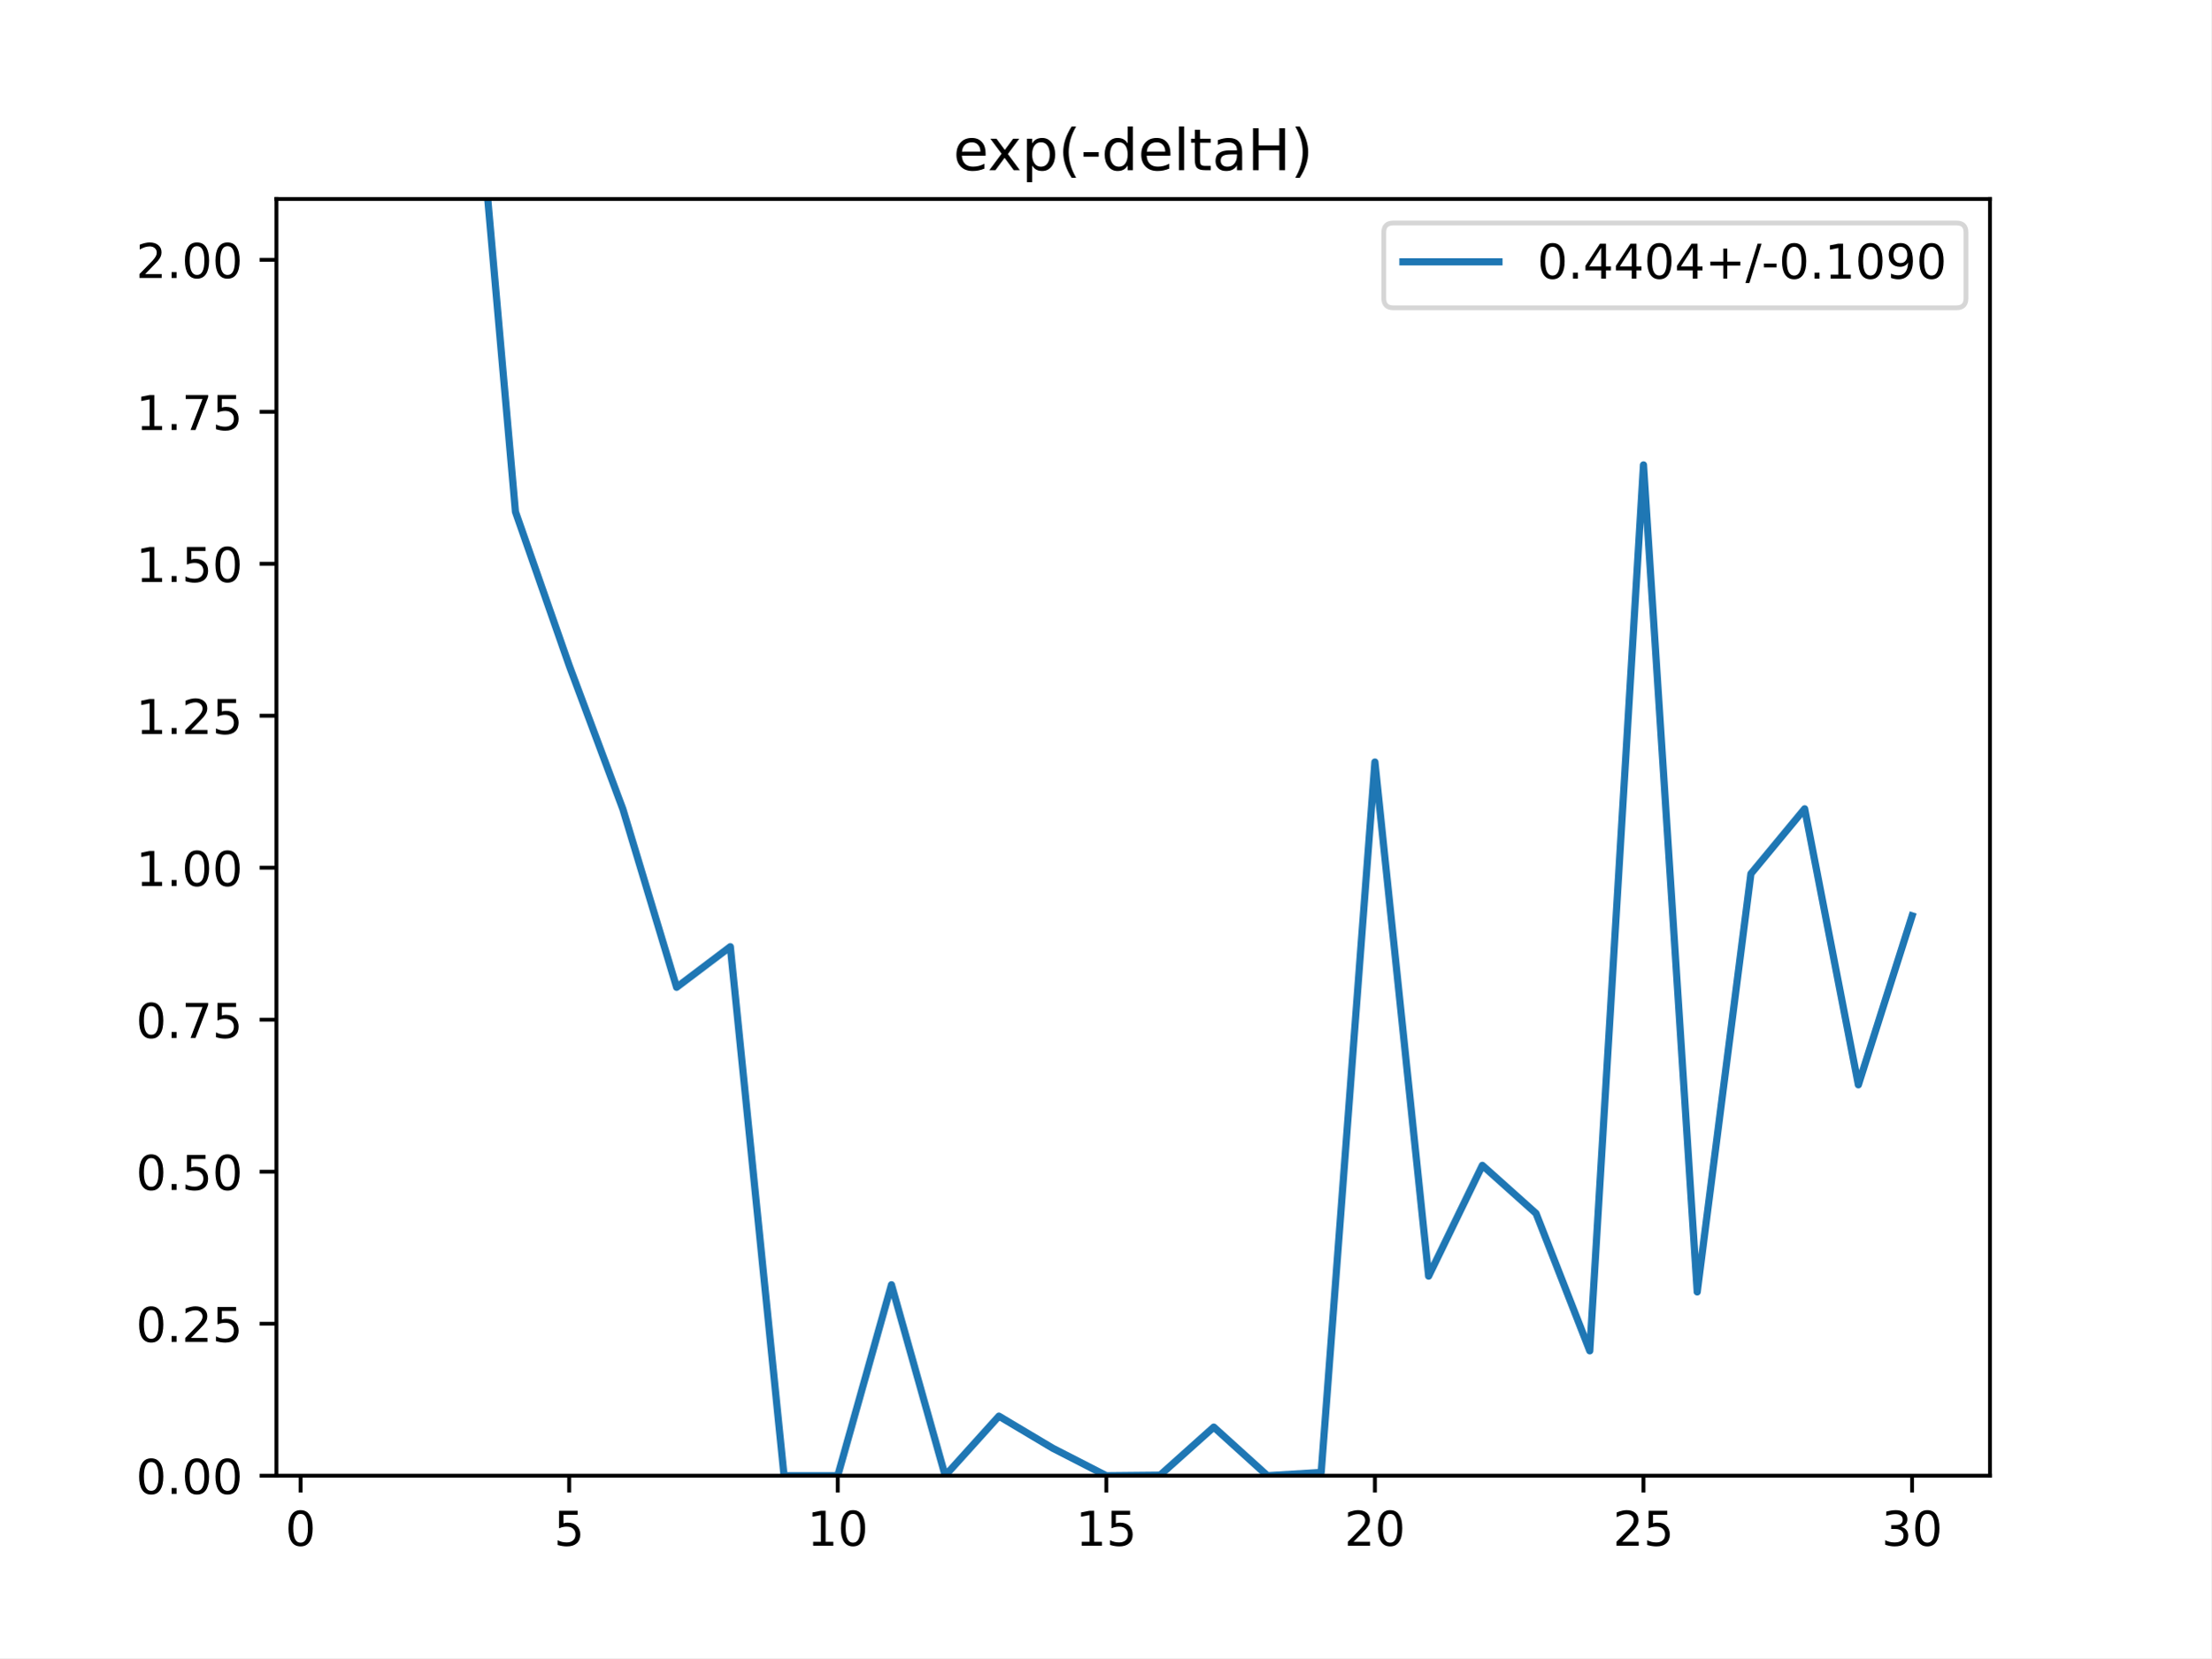
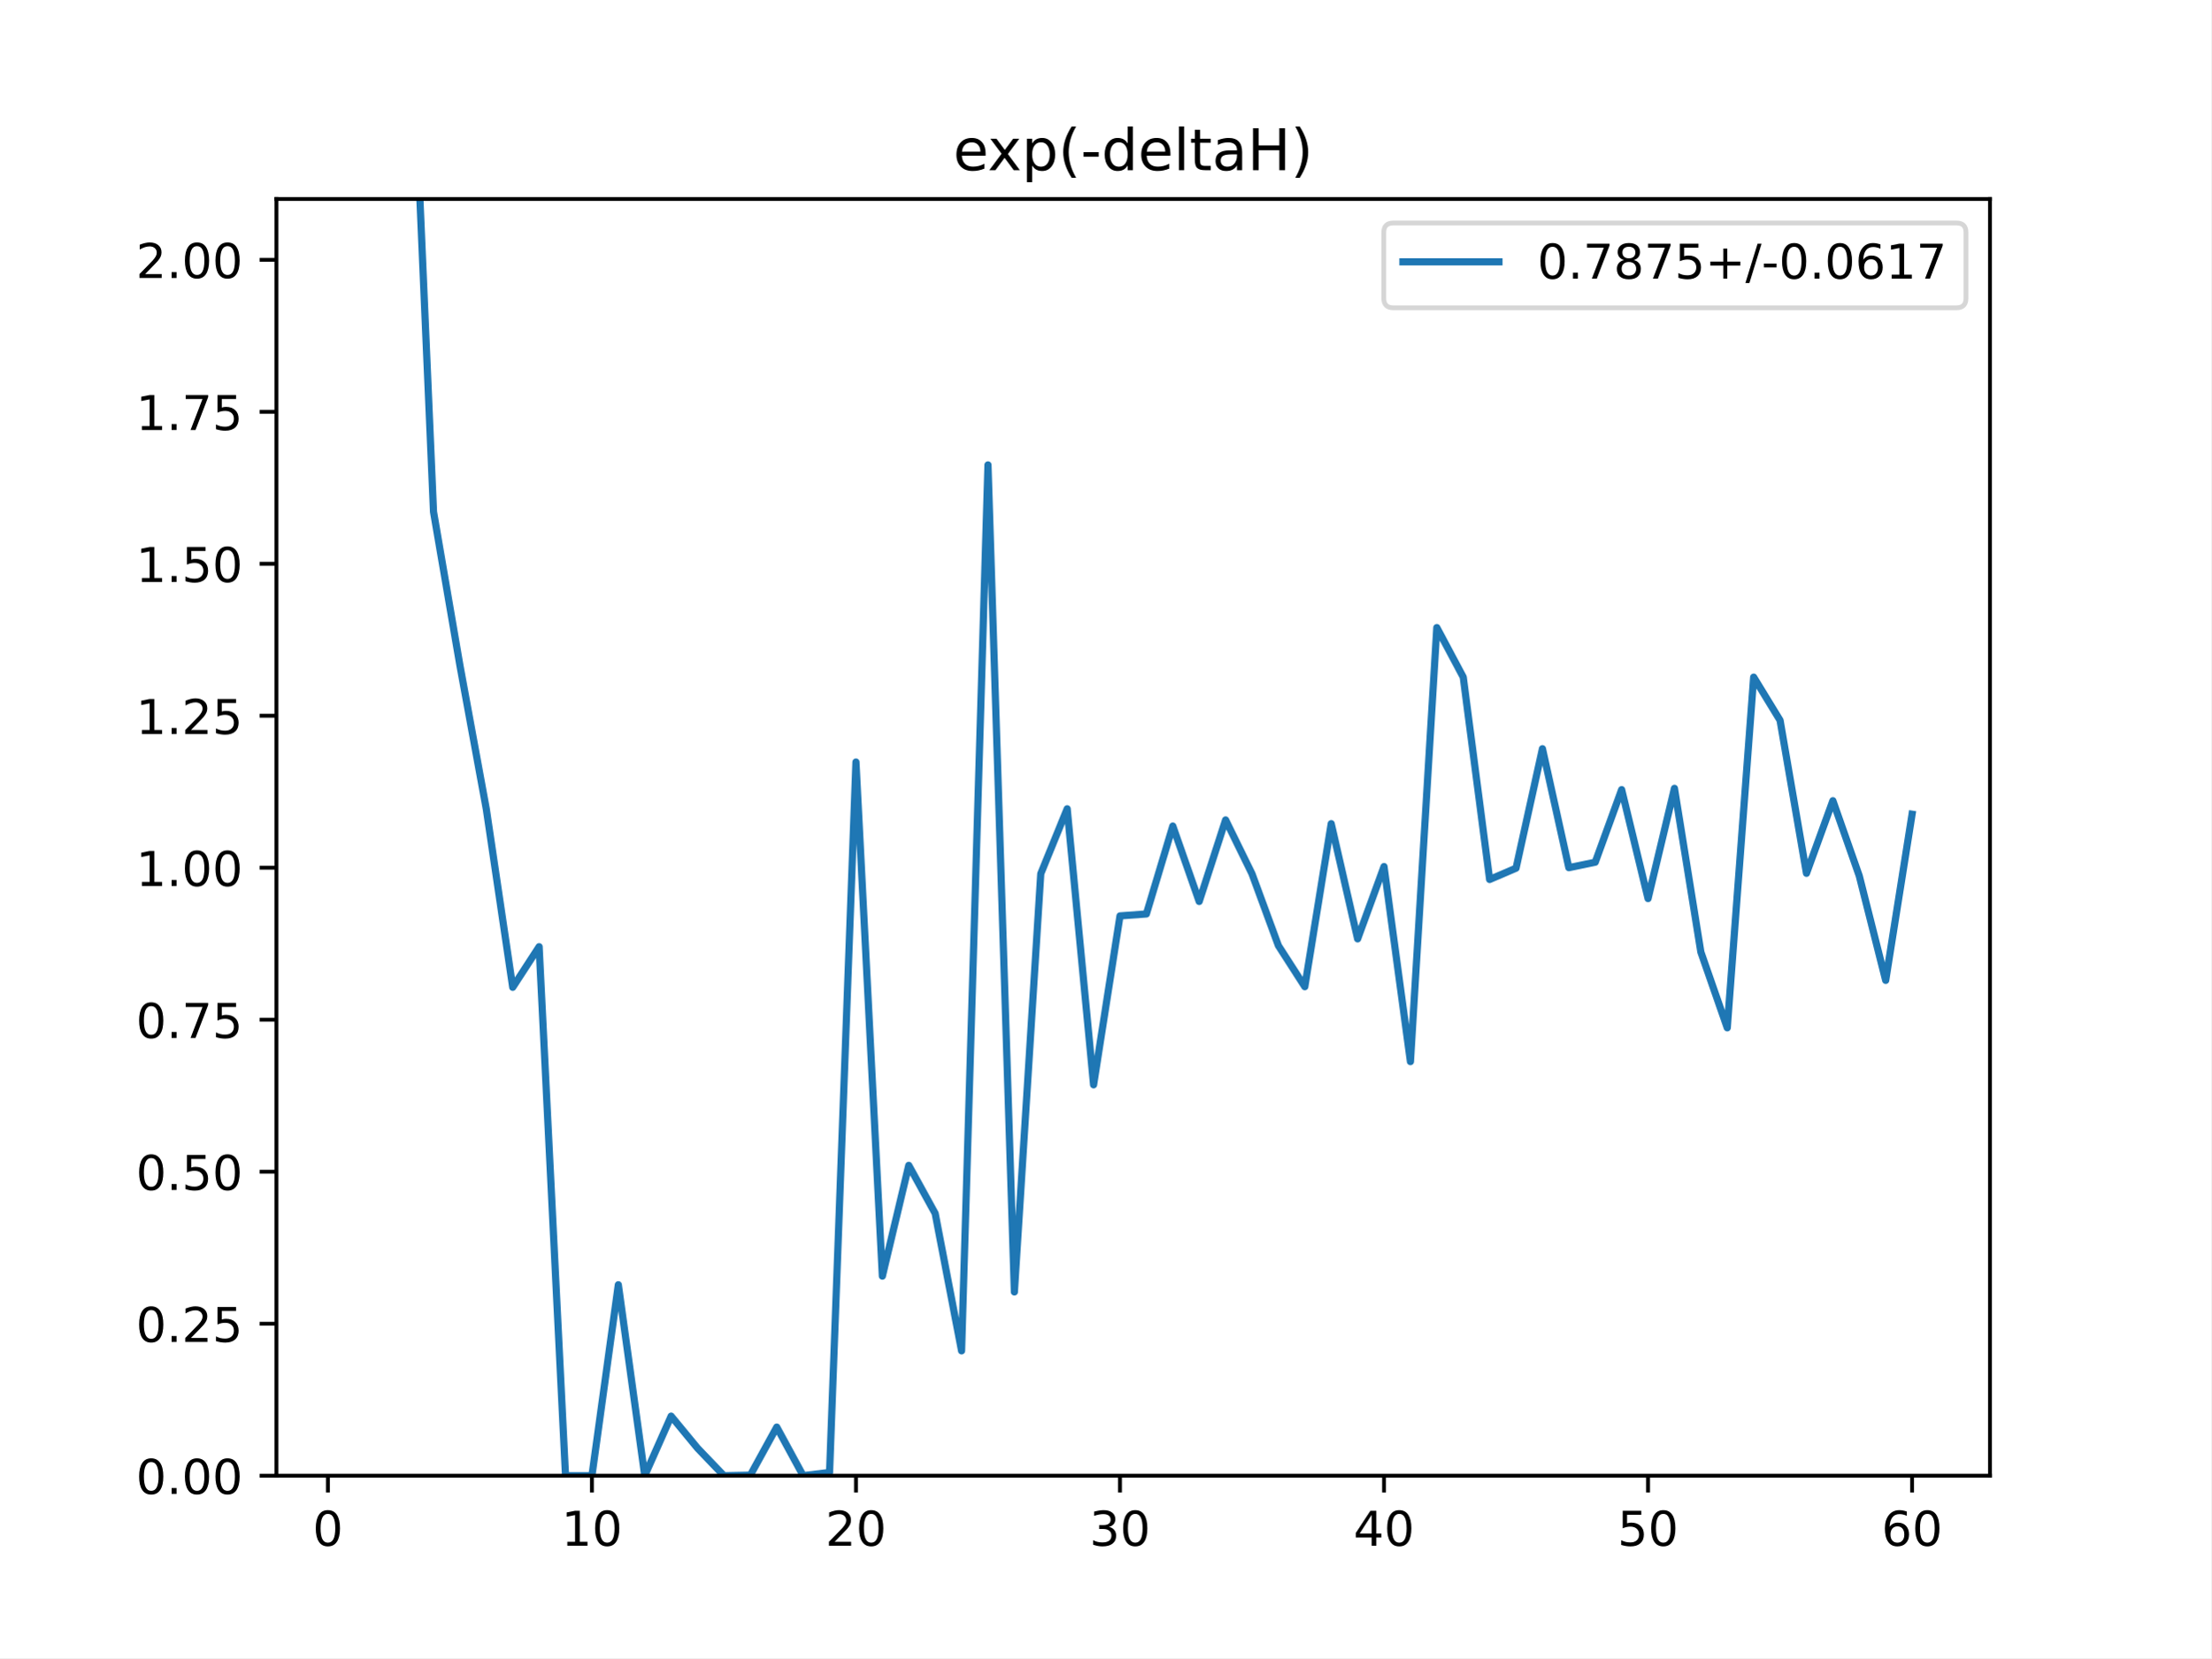
<svg xmlns="http://www.w3.org/2000/svg" xmlns:xlink="http://www.w3.org/1999/xlink" height="345.6pt" version="1.1" viewBox="0 0 460.8 345.6" width="460.8pt">
  <defs>
    <style type="text/css">
*{stroke-linecap:butt;stroke-linejoin:round;}
  </style>
  </defs>
  <g id="figure_1">
    <g id="patch_1">
      <path d="M 0 345.6  L 460.8 345.6  L 460.8 0  L 0 0  z " style="fill:#ffffff;" />
    </g>
    <g id="axes_1">
      <g id="patch_2">
        <path d="M 57.6 307.584  L 414.72 307.584  L 414.72 41.472  L 57.6 41.472  z " style="fill:#ffffff;" />
      </g>
      <g id="matplotlib.axis_1">
        <g id="xtick_1">
          <g id="line2d_1">
            <defs>
-               <path d="M 0 0  L 0 3.5  " id="md3e3d5a042" style="stroke:#000000;stroke-width:0.8;" />
-             </defs>
-             <g>
-               <use style="stroke:#000000;stroke-width:0.8;" x="62.638" xlink:href="#md3e3d5a042" y="307.584" />
+               <path d="M 0 0  L 0 3.5  " id="mb40a2353cc" style="stroke:#000000;stroke-width:0.8;" />
+             </defs>
+             <g>
+               <use style="stroke:#000000;stroke-width:0.8;" x="68.33" xlink:href="#mb40a2353cc" y="307.584" />
            </g>
          </g>
          <g id="text_1">
            <defs>
              <path d="M 31.781 66.406  Q 24.172 66.406 20.328 58.906  Q 16.5 51.422 16.5 36.375  Q 16.5 21.391 20.328 13.891  Q 24.172 6.391 31.781 6.391  Q 39.453 6.391 43.281 13.891  Q 47.125 21.391 47.125 36.375  Q 47.125 51.422 43.281 58.906  Q 39.453 66.406 31.781 66.406  z M 31.781 74.219  Q 44.047 74.219 50.516 64.516  Q 56.984 54.828 56.984 36.375  Q 56.984 17.969 50.516 8.266  Q 44.047 -1.422 31.781 -1.422  Q 19.531 -1.422 13.062 8.266  Q 6.594 17.969 6.594 36.375  Q 6.594 54.828 13.062 64.516  Q 19.531 74.219 31.781 74.219  z " id="DejaVuSans-48" />
            </defs>
-             <g transform="translate(59.45649 322.1824)scale(0.1 -0.1)">
+             <g transform="translate(65.14886 322.1824)scale(0.1 -0.1)">
              <use xlink:href="#DejaVuSans-48" />
            </g>
          </g>
        </g>
        <g id="xtick_2">
          <g id="line2d_2">
            <g>
-               <use style="stroke:#000000;stroke-width:0.8;" x="118.613" xlink:href="#md3e3d5a042" y="307.584" />
+               <use style="stroke:#000000;stroke-width:0.8;" x="123.356" xlink:href="#mb40a2353cc" y="307.584" />
            </g>
          </g>
          <g id="text_2">
            <defs>
-               <path d="M 10.797 72.906  L 49.516 72.906  L 49.516 64.594  L 19.828 64.594  L 19.828 46.734  Q 21.969 47.469 24.109 47.828  Q 26.266 48.188 28.422 48.188  Q 40.625 48.188 47.75 41.5  Q 54.891 34.812 54.891 23.391  Q 54.891 11.625 47.562 5.094  Q 40.234 -1.422 26.906 -1.422  Q 22.312 -1.422 17.547 -0.641  Q 12.797 0.141 7.719 1.703  L 7.719 11.625  Q 12.109 9.234 16.797 8.062  Q 21.484 6.891 26.703 6.891  Q 35.156 6.891 40.078 11.328  Q 45.016 15.766 45.016 23.391  Q 45.016 31 40.078 35.438  Q 35.156 39.891 26.703 39.891  Q 22.75 39.891 18.812 39.016  Q 14.891 38.141 10.797 36.281  z " id="DejaVuSans-53" />
-             </defs>
-             <g transform="translate(115.4314 322.1824)scale(0.1 -0.1)">
-               <use xlink:href="#DejaVuSans-53" />
+               <path d="M 12.406 8.297  L 28.516 8.297  L 28.516 63.922  L 10.984 60.406  L 10.984 69.391  L 28.422 72.906  L 38.281 72.906  L 38.281 8.297  L 54.391 8.297  L 54.391 0  L 12.406 0  z " id="DejaVuSans-49" />
+             </defs>
+             <g transform="translate(116.9938 322.1824)scale(0.1 -0.1)">
+               <use xlink:href="#DejaVuSans-49" />
+               <use x="63.623" xlink:href="#DejaVuSans-48" />
            </g>
          </g>
        </g>
        <g id="xtick_3">
          <g id="line2d_3">
            <g>
-               <use style="stroke:#000000;stroke-width:0.8;" x="174.588" xlink:href="#md3e3d5a042" y="307.584" />
+               <use style="stroke:#000000;stroke-width:0.8;" x="178.382" xlink:href="#mb40a2353cc" y="307.584" />
            </g>
          </g>
          <g id="text_3">
            <defs>
-               <path d="M 12.406 8.297  L 28.516 8.297  L 28.516 63.922  L 10.984 60.406  L 10.984 69.391  L 28.422 72.906  L 38.281 72.906  L 38.281 8.297  L 54.391 8.297  L 54.391 0  L 12.406 0  z " id="DejaVuSans-49" />
-             </defs>
-             <g transform="translate(168.2251 322.1824)scale(0.1 -0.1)">
-               <use xlink:href="#DejaVuSans-49" />
+               <path d="M 19.188 8.297  L 53.609 8.297  L 53.609 0  L 7.328 0  L 7.328 8.297  Q 12.938 14.109 22.625 23.891  Q 32.328 33.688 34.812 36.531  Q 39.547 41.844 41.422 45.531  Q 43.312 49.219 43.312 52.781  Q 43.312 58.594 39.234 62.25  Q 35.156 65.922 28.609 65.922  Q 23.969 65.922 18.812 64.312  Q 13.672 62.703 7.812 59.422  L 7.812 69.391  Q 13.766 71.781 18.938 73  Q 24.125 74.219 28.422 74.219  Q 39.75 74.219 46.484 68.547  Q 53.219 62.891 53.219 53.422  Q 53.219 48.922 51.531 44.891  Q 49.859 40.875 45.406 35.406  Q 44.188 33.984 37.641 27.219  Q 31.109 20.453 19.188 8.297  z " id="DejaVuSans-50" />
+             </defs>
+             <g transform="translate(172.02 322.1824)scale(0.1 -0.1)">
+               <use xlink:href="#DejaVuSans-50" />
              <use x="63.623" xlink:href="#DejaVuSans-48" />
            </g>
          </g>
        </g>
        <g id="xtick_4">
          <g id="line2d_4">
            <g>
-               <use style="stroke:#000000;stroke-width:0.8;" x="230.563" xlink:href="#md3e3d5a042" y="307.584" />
+               <use style="stroke:#000000;stroke-width:0.8;" x="233.409" xlink:href="#mb40a2353cc" y="307.584" />
            </g>
          </g>
          <g id="text_4">
-             <g transform="translate(224.2 322.1824)scale(0.1 -0.1)">
-               <use xlink:href="#DejaVuSans-49" />
-               <use x="63.623" xlink:href="#DejaVuSans-53" />
+             <defs>
+               <path d="M 40.578 39.312  Q 47.656 37.797 51.625 33  Q 55.609 28.219 55.609 21.188  Q 55.609 10.406 48.188 4.484  Q 40.766 -1.422 27.094 -1.422  Q 22.516 -1.422 17.656 -0.516  Q 12.797 0.391 7.625 2.203  L 7.625 11.719  Q 11.719 9.328 16.594 8.109  Q 21.484 6.891 26.812 6.891  Q 36.078 6.891 40.938 10.547  Q 45.797 14.203 45.797 21.188  Q 45.797 27.641 41.281 31.266  Q 36.766 34.906 28.719 34.906  L 20.219 34.906  L 20.219 43.016  L 29.109 43.016  Q 36.375 43.016 40.234 45.922  Q 44.094 48.828 44.094 54.297  Q 44.094 59.906 40.109 62.906  Q 36.141 65.922 28.719 65.922  Q 24.656 65.922 20.016 65.031  Q 15.375 64.156 9.812 62.312  L 9.812 71.094  Q 15.438 72.656 20.344 73.438  Q 25.25 74.219 29.594 74.219  Q 40.828 74.219 47.359 69.109  Q 53.906 64.016 53.906 55.328  Q 53.906 49.266 50.438 45.094  Q 46.969 40.922 40.578 39.312  z " id="DejaVuSans-51" />
+             </defs>
+             <g transform="translate(227.0462 322.1824)scale(0.1 -0.1)">
+               <use xlink:href="#DejaVuSans-51" />
+               <use x="63.623" xlink:href="#DejaVuSans-48" />
            </g>
          </g>
        </g>
        <g id="xtick_5">
          <g id="line2d_5">
            <g>
-               <use style="stroke:#000000;stroke-width:0.8;" x="286.537" xlink:href="#md3e3d5a042" y="307.584" />
+               <use style="stroke:#000000;stroke-width:0.8;" x="288.435" xlink:href="#mb40a2353cc" y="307.584" />
            </g>
          </g>
          <g id="text_5">
            <defs>
-               <path d="M 19.188 8.297  L 53.609 8.297  L 53.609 0  L 7.328 0  L 7.328 8.297  Q 12.938 14.109 22.625 23.891  Q 32.328 33.688 34.812 36.531  Q 39.547 41.844 41.422 45.531  Q 43.312 49.219 43.312 52.781  Q 43.312 58.594 39.234 62.25  Q 35.156 65.922 28.609 65.922  Q 23.969 65.922 18.812 64.312  Q 13.672 62.703 7.812 59.422  L 7.812 69.391  Q 13.766 71.781 18.938 73  Q 24.125 74.219 28.422 74.219  Q 39.75 74.219 46.484 68.547  Q 53.219 62.891 53.219 53.422  Q 53.219 48.922 51.531 44.891  Q 49.859 40.875 45.406 35.406  Q 44.188 33.984 37.641 27.219  Q 31.109 20.453 19.188 8.297  z " id="DejaVuSans-50" />
-             </defs>
-             <g transform="translate(280.1749 322.1824)scale(0.1 -0.1)">
-               <use xlink:href="#DejaVuSans-50" />
+               <path d="M 37.797 64.312  L 12.891 25.391  L 37.797 25.391  z M 35.203 72.906  L 47.609 72.906  L 47.609 25.391  L 58.016 25.391  L 58.016 17.188  L 47.609 17.188  L 47.609 0  L 37.797 0  L 37.797 17.188  L 4.891 17.188  L 4.891 26.703  z " id="DejaVuSans-52" />
+             </defs>
+             <g transform="translate(282.0724 322.1824)scale(0.1 -0.1)">
+               <use xlink:href="#DejaVuSans-52" />
              <use x="63.623" xlink:href="#DejaVuSans-48" />
            </g>
          </g>
        </g>
        <g id="xtick_6">
          <g id="line2d_6">
            <g>
-               <use style="stroke:#000000;stroke-width:0.8;" x="342.512" xlink:href="#md3e3d5a042" y="307.584" />
+               <use style="stroke:#000000;stroke-width:0.8;" x="343.461" xlink:href="#mb40a2353cc" y="307.584" />
            </g>
          </g>
          <g id="text_6">
-             <g transform="translate(336.1499 322.1824)scale(0.1 -0.1)">
-               <use xlink:href="#DejaVuSans-50" />
-               <use x="63.623" xlink:href="#DejaVuSans-53" />
+             <defs>
+               <path d="M 10.797 72.906  L 49.516 72.906  L 49.516 64.594  L 19.828 64.594  L 19.828 46.734  Q 21.969 47.469 24.109 47.828  Q 26.266 48.188 28.422 48.188  Q 40.625 48.188 47.75 41.5  Q 54.891 34.812 54.891 23.391  Q 54.891 11.625 47.562 5.094  Q 40.234 -1.422 26.906 -1.422  Q 22.312 -1.422 17.547 -0.641  Q 12.797 0.141 7.719 1.703  L 7.719 11.625  Q 12.109 9.234 16.797 8.062  Q 21.484 6.891 26.703 6.891  Q 35.156 6.891 40.078 11.328  Q 45.016 15.766 45.016 23.391  Q 45.016 31 40.078 35.438  Q 35.156 39.891 26.703 39.891  Q 22.75 39.891 18.812 39.016  Q 14.891 38.141 10.797 36.281  z " id="DejaVuSans-53" />
+             </defs>
+             <g transform="translate(337.0986 322.1824)scale(0.1 -0.1)">
+               <use xlink:href="#DejaVuSans-53" />
+               <use x="63.623" xlink:href="#DejaVuSans-48" />
            </g>
          </g>
        </g>
        <g id="xtick_7">
          <g id="line2d_7">
            <g>
-               <use style="stroke:#000000;stroke-width:0.8;" x="398.487" xlink:href="#md3e3d5a042" y="307.584" />
+               <use style="stroke:#000000;stroke-width:0.8;" x="398.487" xlink:href="#mb40a2353cc" y="307.584" />
            </g>
          </g>
          <g id="text_7">
            <defs>
-               <path d="M 40.578 39.312  Q 47.656 37.797 51.625 33  Q 55.609 28.219 55.609 21.188  Q 55.609 10.406 48.188 4.484  Q 40.766 -1.422 27.094 -1.422  Q 22.516 -1.422 17.656 -0.516  Q 12.797 0.391 7.625 2.203  L 7.625 11.719  Q 11.719 9.328 16.594 8.109  Q 21.484 6.891 26.812 6.891  Q 36.078 6.891 40.938 10.547  Q 45.797 14.203 45.797 21.188  Q 45.797 27.641 41.281 31.266  Q 36.766 34.906 28.719 34.906  L 20.219 34.906  L 20.219 43.016  L 29.109 43.016  Q 36.375 43.016 40.234 45.922  Q 44.094 48.828 44.094 54.297  Q 44.094 59.906 40.109 62.906  Q 36.141 65.922 28.719 65.922  Q 24.656 65.922 20.016 65.031  Q 15.375 64.156 9.812 62.312  L 9.812 71.094  Q 15.438 72.656 20.344 73.438  Q 25.25 74.219 29.594 74.219  Q 40.828 74.219 47.359 69.109  Q 53.906 64.016 53.906 55.328  Q 53.906 49.266 50.438 45.094  Q 46.969 40.922 40.578 39.312  z " id="DejaVuSans-51" />
+               <path d="M 33.016 40.375  Q 26.375 40.375 22.484 35.828  Q 18.609 31.297 18.609 23.391  Q 18.609 15.531 22.484 10.953  Q 26.375 6.391 33.016 6.391  Q 39.656 6.391 43.531 10.953  Q 47.406 15.531 47.406 23.391  Q 47.406 31.297 43.531 35.828  Q 39.656 40.375 33.016 40.375  z M 52.594 71.297  L 52.594 62.312  Q 48.875 64.062 45.094 64.984  Q 41.312 65.922 37.594 65.922  Q 27.828 65.922 22.672 59.328  Q 17.531 52.734 16.797 39.406  Q 19.672 43.656 24.016 45.922  Q 28.375 48.188 33.594 48.188  Q 44.578 48.188 50.953 41.516  Q 57.328 34.859 57.328 23.391  Q 57.328 12.156 50.688 5.359  Q 44.047 -1.422 33.016 -1.422  Q 20.359 -1.422 13.672 8.266  Q 6.984 17.969 6.984 36.375  Q 6.984 53.656 15.188 63.938  Q 23.391 74.219 37.203 74.219  Q 40.922 74.219 44.703 73.484  Q 48.484 72.75 52.594 71.297  z " id="DejaVuSans-54" />
            </defs>
            <g transform="translate(392.1248 322.1824)scale(0.1 -0.1)">
-               <use xlink:href="#DejaVuSans-51" />
+               <use xlink:href="#DejaVuSans-54" />
              <use x="63.623" xlink:href="#DejaVuSans-48" />
            </g>
          </g>
        </g>
      </g>
      <g id="matplotlib.axis_2">
        <g id="ytick_1">
          <g id="line2d_8">
            <defs>
-               <path d="M 0 0  L -3.5 0  " id="m3dcccbcff1" style="stroke:#000000;stroke-width:0.8;" />
-             </defs>
-             <g>
-               <use style="stroke:#000000;stroke-width:0.8;" x="57.6" xlink:href="#m3dcccbcff1" y="307.584" />
+               <path d="M 0 0  L -3.5 0  " id="m5942c8c61c" style="stroke:#000000;stroke-width:0.8;" />
+             </defs>
+             <g>
+               <use style="stroke:#000000;stroke-width:0.8;" x="57.6" xlink:href="#m5942c8c61c" y="307.584" />
            </g>
          </g>
          <g id="text_8">
            <defs>
              <path d="M 10.688 12.406  L 21 12.406  L 21 0  L 10.688 0  z " id="DejaVuSans-46" />
            </defs>
            <g transform="translate(28.33438 311.3832)scale(0.1 -0.1)">
              <use xlink:href="#DejaVuSans-48" />
              <use x="63.623" xlink:href="#DejaVuSans-46" />
              <use x="95.41" xlink:href="#DejaVuSans-48" />
              <use x="159.033" xlink:href="#DejaVuSans-48" />
            </g>
          </g>
        </g>
        <g id="ytick_2">
          <g id="line2d_9">
            <g>
-               <use style="stroke:#000000;stroke-width:0.8;" x="57.6" xlink:href="#m3dcccbcff1" y="275.904" />
+               <use style="stroke:#000000;stroke-width:0.8;" x="57.6" xlink:href="#m5942c8c61c" y="275.904" />
            </g>
          </g>
          <g id="text_9">
            <g transform="translate(28.33438 279.7032)scale(0.1 -0.1)">
              <use xlink:href="#DejaVuSans-48" />
              <use x="63.623" xlink:href="#DejaVuSans-46" />
              <use x="95.41" xlink:href="#DejaVuSans-50" />
              <use x="159.033" xlink:href="#DejaVuSans-53" />
            </g>
          </g>
        </g>
        <g id="ytick_3">
          <g id="line2d_10">
            <g>
-               <use style="stroke:#000000;stroke-width:0.8;" x="57.6" xlink:href="#m3dcccbcff1" y="244.224" />
+               <use style="stroke:#000000;stroke-width:0.8;" x="57.6" xlink:href="#m5942c8c61c" y="244.224" />
            </g>
          </g>
          <g id="text_10">
            <g transform="translate(28.33438 248.0232)scale(0.1 -0.1)">
              <use xlink:href="#DejaVuSans-48" />
              <use x="63.623" xlink:href="#DejaVuSans-46" />
              <use x="95.41" xlink:href="#DejaVuSans-53" />
              <use x="159.033" xlink:href="#DejaVuSans-48" />
            </g>
          </g>
        </g>
        <g id="ytick_4">
          <g id="line2d_11">
            <g>
-               <use style="stroke:#000000;stroke-width:0.8;" x="57.6" xlink:href="#m3dcccbcff1" y="212.544" />
+               <use style="stroke:#000000;stroke-width:0.8;" x="57.6" xlink:href="#m5942c8c61c" y="212.544" />
            </g>
          </g>
          <g id="text_11">
            <defs>
              <path d="M 8.203 72.906  L 55.078 72.906  L 55.078 68.703  L 28.609 0  L 18.312 0  L 43.219 64.594  L 8.203 64.594  z " id="DejaVuSans-55" />
            </defs>
            <g transform="translate(28.33438 216.3432)scale(0.1 -0.1)">
              <use xlink:href="#DejaVuSans-48" />
              <use x="63.623" xlink:href="#DejaVuSans-46" />
              <use x="95.41" xlink:href="#DejaVuSans-55" />
              <use x="159.033" xlink:href="#DejaVuSans-53" />
            </g>
          </g>
        </g>
        <g id="ytick_5">
          <g id="line2d_12">
            <g>
-               <use style="stroke:#000000;stroke-width:0.8;" x="57.6" xlink:href="#m3dcccbcff1" y="180.864" />
+               <use style="stroke:#000000;stroke-width:0.8;" x="57.6" xlink:href="#m5942c8c61c" y="180.864" />
            </g>
          </g>
          <g id="text_12">
            <g transform="translate(28.33438 184.6632)scale(0.1 -0.1)">
              <use xlink:href="#DejaVuSans-49" />
              <use x="63.623" xlink:href="#DejaVuSans-46" />
              <use x="95.41" xlink:href="#DejaVuSans-48" />
              <use x="159.033" xlink:href="#DejaVuSans-48" />
            </g>
          </g>
        </g>
        <g id="ytick_6">
          <g id="line2d_13">
            <g>
-               <use style="stroke:#000000;stroke-width:0.8;" x="57.6" xlink:href="#m3dcccbcff1" y="149.184" />
+               <use style="stroke:#000000;stroke-width:0.8;" x="57.6" xlink:href="#m5942c8c61c" y="149.184" />
            </g>
          </g>
          <g id="text_13">
            <g transform="translate(28.33438 152.9832)scale(0.1 -0.1)">
              <use xlink:href="#DejaVuSans-49" />
              <use x="63.623" xlink:href="#DejaVuSans-46" />
              <use x="95.41" xlink:href="#DejaVuSans-50" />
              <use x="159.033" xlink:href="#DejaVuSans-53" />
            </g>
          </g>
        </g>
        <g id="ytick_7">
          <g id="line2d_14">
            <g>
-               <use style="stroke:#000000;stroke-width:0.8;" x="57.6" xlink:href="#m3dcccbcff1" y="117.504" />
+               <use style="stroke:#000000;stroke-width:0.8;" x="57.6" xlink:href="#m5942c8c61c" y="117.504" />
            </g>
          </g>
          <g id="text_14">
            <g transform="translate(28.33438 121.3032)scale(0.1 -0.1)">
              <use xlink:href="#DejaVuSans-49" />
              <use x="63.623" xlink:href="#DejaVuSans-46" />
              <use x="95.41" xlink:href="#DejaVuSans-53" />
              <use x="159.033" xlink:href="#DejaVuSans-48" />
            </g>
          </g>
        </g>
        <g id="ytick_8">
          <g id="line2d_15">
            <g>
-               <use style="stroke:#000000;stroke-width:0.8;" x="57.6" xlink:href="#m3dcccbcff1" y="85.824" />
+               <use style="stroke:#000000;stroke-width:0.8;" x="57.6" xlink:href="#m5942c8c61c" y="85.824" />
            </g>
          </g>
          <g id="text_15">
            <g transform="translate(28.33438 89.62322)scale(0.1 -0.1)">
              <use xlink:href="#DejaVuSans-49" />
              <use x="63.623" xlink:href="#DejaVuSans-46" />
              <use x="95.41" xlink:href="#DejaVuSans-55" />
              <use x="159.033" xlink:href="#DejaVuSans-53" />
            </g>
          </g>
        </g>
        <g id="ytick_9">
          <g id="line2d_16">
            <g>
-               <use style="stroke:#000000;stroke-width:0.8;" x="57.6" xlink:href="#m3dcccbcff1" y="54.144" />
+               <use style="stroke:#000000;stroke-width:0.8;" x="57.6" xlink:href="#m5942c8c61c" y="54.144" />
            </g>
          </g>
          <g id="text_16">
            <g transform="translate(28.33438 57.94322)scale(0.1 -0.1)">
              <use xlink:href="#DejaVuSans-50" />
              <use x="63.623" xlink:href="#DejaVuSans-46" />
              <use x="95.41" xlink:href="#DejaVuSans-48" />
              <use x="159.033" xlink:href="#DejaVuSans-48" />
            </g>
          </g>
        </g>
      </g>
      <g id="line2d_17">
-         <path clip-path="url(#p18162a27f1)" d="M 97.885 -1  L 107.418 106.67  L 118.613 138.693  L 129.808 168.654  L 141.003 205.786  L 152.198 197.325  L 163.393 307.584  L 174.588 307.582  L 185.783 267.785  L 196.978 307.574  L 208.173 295.17  L 219.368 301.843  L 230.563 307.584  L 241.757 307.471  L 252.952 297.452  L 264.147 307.584  L 275.342 306.898  L 286.537 158.831  L 297.732 265.988  L 308.927 242.898  L 320.122 252.919  L 331.317 281.558  L 342.512 96.896  L 353.707 269.283  L 364.902 182.108  L 376.097 168.581  L 387.292 226.114  L 398.487 190.901  " style="fill:none;stroke:#1f77b4;stroke-linecap:square;stroke-width:1.5;" />
+         <path clip-path="url(#p3cf9b640f8)" d="M 85.655 -1  L 90.341 106.67  L 95.843 138.693  L 101.346 168.654  L 106.848 205.786  L 112.351 197.325  L 117.854 307.584  L 123.356 307.582  L 128.859 267.785  L 134.362 307.574  L 139.864 295.17  L 145.367 301.843  L 150.869 307.584  L 156.372 307.471  L 161.875 297.452  L 167.377 307.584  L 172.88 306.898  L 178.382 158.831  L 183.885 265.988  L 189.388 242.898  L 194.89 252.919  L 200.393 281.558  L 205.896 96.896  L 211.398 269.283  L 216.901 182.108  L 222.403 168.581  L 227.906 226.114  L 233.409 190.901  L 238.911 190.499  L 244.414 172.173  L 249.917 187.899  L 255.419 170.899  L 260.922 182.133  L 266.424 197.1  L 271.927 205.66  L 277.43 171.68  L 282.932 195.694  L 288.435 180.617  L 293.938 221.276  L 299.44 130.805  L 304.943 141.134  L 310.445 183.312  L 315.948 180.955  L 321.451 156.056  L 326.953 180.849  L 332.456 179.711  L 337.958 164.585  L 343.461 187.291  L 348.964 164.312  L 354.466 198.434  L 359.969 214.228  L 365.472 141.137  L 370.974 150.141  L 376.477 182.027  L 381.979 166.896  L 387.482 182.569  L 392.985 204.34  L 398.487 169.707  " style="fill:none;stroke:#1f77b4;stroke-linecap:square;stroke-width:1.5;" />
      </g>
      <g id="patch_3">
        <path d="M 57.6 307.584  L 57.6 41.472  " style="fill:none;stroke:#000000;stroke-linecap:square;stroke-linejoin:miter;stroke-width:0.8;" />
      </g>
      <g id="patch_4">
        <path d="M 414.72 307.584  L 414.72 41.472  " style="fill:none;stroke:#000000;stroke-linecap:square;stroke-linejoin:miter;stroke-width:0.8;" />
      </g>
      <g id="patch_5">
        <path d="M 57.6 307.584  L 414.72 307.584  " style="fill:none;stroke:#000000;stroke-linecap:square;stroke-linejoin:miter;stroke-width:0.8;" />
      </g>
      <g id="patch_6">
        <path d="M 57.6 41.472  L 414.72 41.472  " style="fill:none;stroke:#000000;stroke-linecap:square;stroke-linejoin:miter;stroke-width:0.8;" />
      </g>
      <g id="text_17">
        <defs>
          <path d="M 56.203 29.594  L 56.203 25.203  L 14.891 25.203  Q 15.484 15.922 20.484 11.062  Q 25.484 6.203 34.422 6.203  Q 39.594 6.203 44.453 7.469  Q 49.312 8.734 54.109 11.281  L 54.109 2.781  Q 49.266 0.734 44.188 -0.344  Q 39.109 -1.422 33.891 -1.422  Q 20.797 -1.422 13.156 6.188  Q 5.516 13.812 5.516 26.812  Q 5.516 40.234 12.766 48.109  Q 20.016 56 32.328 56  Q 43.359 56 49.781 48.891  Q 56.203 41.797 56.203 29.594  z M 47.219 32.234  Q 47.125 39.594 43.094 43.984  Q 39.062 48.391 32.422 48.391  Q 24.906 48.391 20.391 44.141  Q 15.875 39.891 15.188 32.172  z " id="DejaVuSans-101" />
          <path d="M 54.891 54.688  L 35.109 28.078  L 55.906 0  L 45.312 0  L 29.391 21.484  L 13.484 0  L 2.875 0  L 24.125 28.609  L 4.688 54.688  L 15.281 54.688  L 29.781 35.203  L 44.281 54.688  z " id="DejaVuSans-120" />
          <path d="M 18.109 8.203  L 18.109 -20.797  L 9.078 -20.797  L 9.078 54.688  L 18.109 54.688  L 18.109 46.391  Q 20.953 51.266 25.266 53.625  Q 29.594 56 35.594 56  Q 45.562 56 51.781 48.094  Q 58.016 40.188 58.016 27.297  Q 58.016 14.406 51.781 6.484  Q 45.562 -1.422 35.594 -1.422  Q 29.594 -1.422 25.266 0.953  Q 20.953 3.328 18.109 8.203  z M 48.688 27.297  Q 48.688 37.203 44.609 42.844  Q 40.531 48.484 33.406 48.484  Q 26.266 48.484 22.188 42.844  Q 18.109 37.203 18.109 27.297  Q 18.109 17.391 22.188 11.75  Q 26.266 6.109 33.406 6.109  Q 40.531 6.109 44.609 11.75  Q 48.688 17.391 48.688 27.297  z " id="DejaVuSans-112" />
          <path d="M 31 75.875  Q 24.469 64.656 21.281 53.656  Q 18.109 42.672 18.109 31.391  Q 18.109 20.125 21.312 9.062  Q 24.516 -2 31 -13.188  L 23.188 -13.188  Q 15.875 -1.703 12.234 9.375  Q 8.594 20.453 8.594 31.391  Q 8.594 42.281 12.203 53.312  Q 15.828 64.359 23.188 75.875  z " id="DejaVuSans-40" />
          <path d="M 4.891 31.391  L 31.203 31.391  L 31.203 23.391  L 4.891 23.391  z " id="DejaVuSans-45" />
          <path d="M 45.406 46.391  L 45.406 75.984  L 54.391 75.984  L 54.391 0  L 45.406 0  L 45.406 8.203  Q 42.578 3.328 38.25 0.953  Q 33.938 -1.422 27.875 -1.422  Q 17.969 -1.422 11.734 6.484  Q 5.516 14.406 5.516 27.297  Q 5.516 40.188 11.734 48.094  Q 17.969 56 27.875 56  Q 33.938 56 38.25 53.625  Q 42.578 51.266 45.406 46.391  z M 14.797 27.297  Q 14.797 17.391 18.875 11.75  Q 22.953 6.109 30.078 6.109  Q 37.203 6.109 41.297 11.75  Q 45.406 17.391 45.406 27.297  Q 45.406 37.203 41.297 42.844  Q 37.203 48.484 30.078 48.484  Q 22.953 48.484 18.875 42.844  Q 14.797 37.203 14.797 27.297  z " id="DejaVuSans-100" />
          <path d="M 9.422 75.984  L 18.406 75.984  L 18.406 0  L 9.422 0  z " id="DejaVuSans-108" />
          <path d="M 18.312 70.219  L 18.312 54.688  L 36.812 54.688  L 36.812 47.703  L 18.312 47.703  L 18.312 18.016  Q 18.312 11.328 20.141 9.422  Q 21.969 7.516 27.594 7.516  L 36.812 7.516  L 36.812 0  L 27.594 0  Q 17.188 0 13.234 3.875  Q 9.281 7.766 9.281 18.016  L 9.281 47.703  L 2.688 47.703  L 2.688 54.688  L 9.281 54.688  L 9.281 70.219  z " id="DejaVuSans-116" />
          <path d="M 34.281 27.484  Q 23.391 27.484 19.188 25  Q 14.984 22.516 14.984 16.5  Q 14.984 11.719 18.141 8.906  Q 21.297 6.109 26.703 6.109  Q 34.188 6.109 38.703 11.406  Q 43.219 16.703 43.219 25.484  L 43.219 27.484  z M 52.203 31.203  L 52.203 0  L 43.219 0  L 43.219 8.297  Q 40.141 3.328 35.547 0.953  Q 30.953 -1.422 24.312 -1.422  Q 15.922 -1.422 10.953 3.297  Q 6 8.016 6 15.922  Q 6 25.141 12.172 29.828  Q 18.359 34.516 30.609 34.516  L 43.219 34.516  L 43.219 35.406  Q 43.219 41.609 39.141 45  Q 35.062 48.391 27.688 48.391  Q 23 48.391 18.547 47.266  Q 14.109 46.141 10.016 43.891  L 10.016 52.203  Q 14.938 54.109 19.578 55.047  Q 24.219 56 28.609 56  Q 40.484 56 46.344 49.844  Q 52.203 43.703 52.203 31.203  z " id="DejaVuSans-97" />
          <path d="M 9.812 72.906  L 19.672 72.906  L 19.672 43.016  L 55.516 43.016  L 55.516 72.906  L 65.375 72.906  L 65.375 0  L 55.516 0  L 55.516 34.719  L 19.672 34.719  L 19.672 0  L 9.812 0  z " id="DejaVuSans-72" />
          <path d="M 8.016 75.875  L 15.828 75.875  Q 23.141 64.359 26.781 53.312  Q 30.422 42.281 30.422 31.391  Q 30.422 20.453 26.781 9.375  Q 23.141 -1.703 15.828 -13.188  L 8.016 -13.188  Q 14.5 -2 17.703 9.062  Q 20.906 20.125 20.906 31.391  Q 20.906 42.672 17.703 53.656  Q 14.5 64.656 8.016 75.875  z " id="DejaVuSans-41" />
        </defs>
        <g transform="translate(198.6572 35.472)scale(0.12 -0.12)">
          <use xlink:href="#DejaVuSans-101" />
          <use x="59.773" xlink:href="#DejaVuSans-120" />
          <use x="118.953" xlink:href="#DejaVuSans-112" />
          <use x="182.43" xlink:href="#DejaVuSans-40" />
          <use x="221.443" xlink:href="#DejaVuSans-45" />
          <use x="257.527" xlink:href="#DejaVuSans-100" />
          <use x="321.004" xlink:href="#DejaVuSans-101" />
          <use x="382.527" xlink:href="#DejaVuSans-108" />
          <use x="410.311" xlink:href="#DejaVuSans-116" />
          <use x="449.52" xlink:href="#DejaVuSans-97" />
          <use x="510.799" xlink:href="#DejaVuSans-72" />
          <use x="585.994" xlink:href="#DejaVuSans-41" />
        </g>
      </g>
      <g id="legend_1">
        <g id="patch_7">
          <path d="M 290.382 64.15  L 407.72 64.15  Q 409.72 64.15 409.72 62.15  L 409.72 48.472  Q 409.72 46.472 407.72 46.472  L 290.382 46.472  Q 288.382 46.472 288.382 48.472  L 288.382 62.15  Q 288.382 64.15 290.382 64.15  z " style="fill:#ffffff;opacity:0.8;stroke:#cccccc;stroke-linejoin:miter;" />
        </g>
        <g id="line2d_18">
          <path d="M 292.382 54.57  L 312.382 54.57  " style="fill:none;stroke:#1f77b4;stroke-linecap:square;stroke-width:1.5;" />
        </g>
        <g id="line2d_19" />
        <g id="text_18">
          <defs>
-             <path d="M 37.797 64.312  L 12.891 25.391  L 37.797 25.391  z M 35.203 72.906  L 47.609 72.906  L 47.609 25.391  L 58.016 25.391  L 58.016 17.188  L 47.609 17.188  L 47.609 0  L 37.797 0  L 37.797 17.188  L 4.891 17.188  L 4.891 26.703  z " id="DejaVuSans-52" />
+             <path d="M 31.781 34.625  Q 24.75 34.625 20.719 30.859  Q 16.703 27.094 16.703 20.516  Q 16.703 13.922 20.719 10.156  Q 24.75 6.391 31.781 6.391  Q 38.812 6.391 42.859 10.172  Q 46.922 13.969 46.922 20.516  Q 46.922 27.094 42.891 30.859  Q 38.875 34.625 31.781 34.625  z M 21.922 38.812  Q 15.578 40.375 12.031 44.719  Q 8.5 49.078 8.5 55.328  Q 8.5 64.062 14.719 69.141  Q 20.953 74.219 31.781 74.219  Q 42.672 74.219 48.875 69.141  Q 55.078 64.062 55.078 55.328  Q 55.078 49.078 51.531 44.719  Q 48 40.375 41.703 38.812  Q 48.828 37.156 52.797 32.312  Q 56.781 27.484 56.781 20.516  Q 56.781 9.906 50.312 4.234  Q 43.844 -1.422 31.781 -1.422  Q 19.734 -1.422 13.25 4.234  Q 6.781 9.906 6.781 20.516  Q 6.781 27.484 10.781 32.312  Q 14.797 37.156 21.922 38.812  z M 18.312 54.391  Q 18.312 48.734 21.844 45.562  Q 25.391 42.391 31.781 42.391  Q 38.141 42.391 41.719 45.562  Q 45.312 48.734 45.312 54.391  Q 45.312 60.062 41.719 63.234  Q 38.141 66.406 31.781 66.406  Q 25.391 66.406 21.844 63.234  Q 18.312 60.062 18.312 54.391  z " id="DejaVuSans-56" />
            <path d="M 46 62.703  L 46 35.5  L 73.188 35.5  L 73.188 27.203  L 46 27.203  L 46 0  L 37.797 0  L 37.797 27.203  L 10.594 27.203  L 10.594 35.5  L 37.797 35.5  L 37.797 62.703  z " id="DejaVuSans-43" />
            <path d="M 25.391 72.906  L 33.688 72.906  L 8.297 -9.281  L 0 -9.281  z " id="DejaVuSans-47" />
-             <path d="M 10.984 1.516  L 10.984 10.5  Q 14.703 8.734 18.5 7.812  Q 22.312 6.891 25.984 6.891  Q 35.75 6.891 40.891 13.453  Q 46.047 20.016 46.781 33.406  Q 43.953 29.203 39.594 26.953  Q 35.25 24.703 29.984 24.703  Q 19.047 24.703 12.672 31.312  Q 6.297 37.938 6.297 49.422  Q 6.297 60.641 12.938 67.422  Q 19.578 74.219 30.609 74.219  Q 43.266 74.219 49.922 64.516  Q 56.594 54.828 56.594 36.375  Q 56.594 19.141 48.406 8.859  Q 40.234 -1.422 26.422 -1.422  Q 22.703 -1.422 18.891 -0.688  Q 15.094 0.047 10.984 1.516  z M 30.609 32.422  Q 37.25 32.422 41.125 36.953  Q 45.016 41.5 45.016 49.422  Q 45.016 57.281 41.125 61.844  Q 37.25 66.406 30.609 66.406  Q 23.969 66.406 20.094 61.844  Q 16.219 57.281 16.219 49.422  Q 16.219 41.5 20.094 36.953  Q 23.969 32.422 30.609 32.422  z " id="DejaVuSans-57" />
          </defs>
          <g transform="translate(320.3825 58.07044)scale(0.1 -0.1)">
            <use xlink:href="#DejaVuSans-48" />
            <use x="63.623" xlink:href="#DejaVuSans-46" />
-             <use x="95.41" xlink:href="#DejaVuSans-52" />
-             <use x="159.033" xlink:href="#DejaVuSans-52" />
-             <use x="222.656" xlink:href="#DejaVuSans-48" />
-             <use x="286.279" xlink:href="#DejaVuSans-52" />
+             <use x="95.41" xlink:href="#DejaVuSans-55" />
+             <use x="159.033" xlink:href="#DejaVuSans-56" />
+             <use x="222.656" xlink:href="#DejaVuSans-55" />
+             <use x="286.279" xlink:href="#DejaVuSans-53" />
            <use x="349.902" xlink:href="#DejaVuSans-43" />
            <use x="433.691" xlink:href="#DejaVuSans-47" />
            <use x="467.383" xlink:href="#DejaVuSans-45" />
            <use x="503.467" xlink:href="#DejaVuSans-48" />
            <use x="567.09" xlink:href="#DejaVuSans-46" />
-             <use x="598.877" xlink:href="#DejaVuSans-49" />
-             <use x="662.5" xlink:href="#DejaVuSans-48" />
-             <use x="726.123" xlink:href="#DejaVuSans-57" />
-             <use x="789.746" xlink:href="#DejaVuSans-48" />
+             <use x="598.877" xlink:href="#DejaVuSans-48" />
+             <use x="662.5" xlink:href="#DejaVuSans-54" />
+             <use x="726.123" xlink:href="#DejaVuSans-49" />
+             <use x="789.746" xlink:href="#DejaVuSans-55" />
          </g>
        </g>
      </g>
    </g>
  </g>
  <defs>
-     <clipPath id="p18162a27f1">
+     <clipPath id="p3cf9b640f8">
      <rect height="266.112" width="357.12" x="57.6" y="41.472" />
    </clipPath>
  </defs>
</svg>
